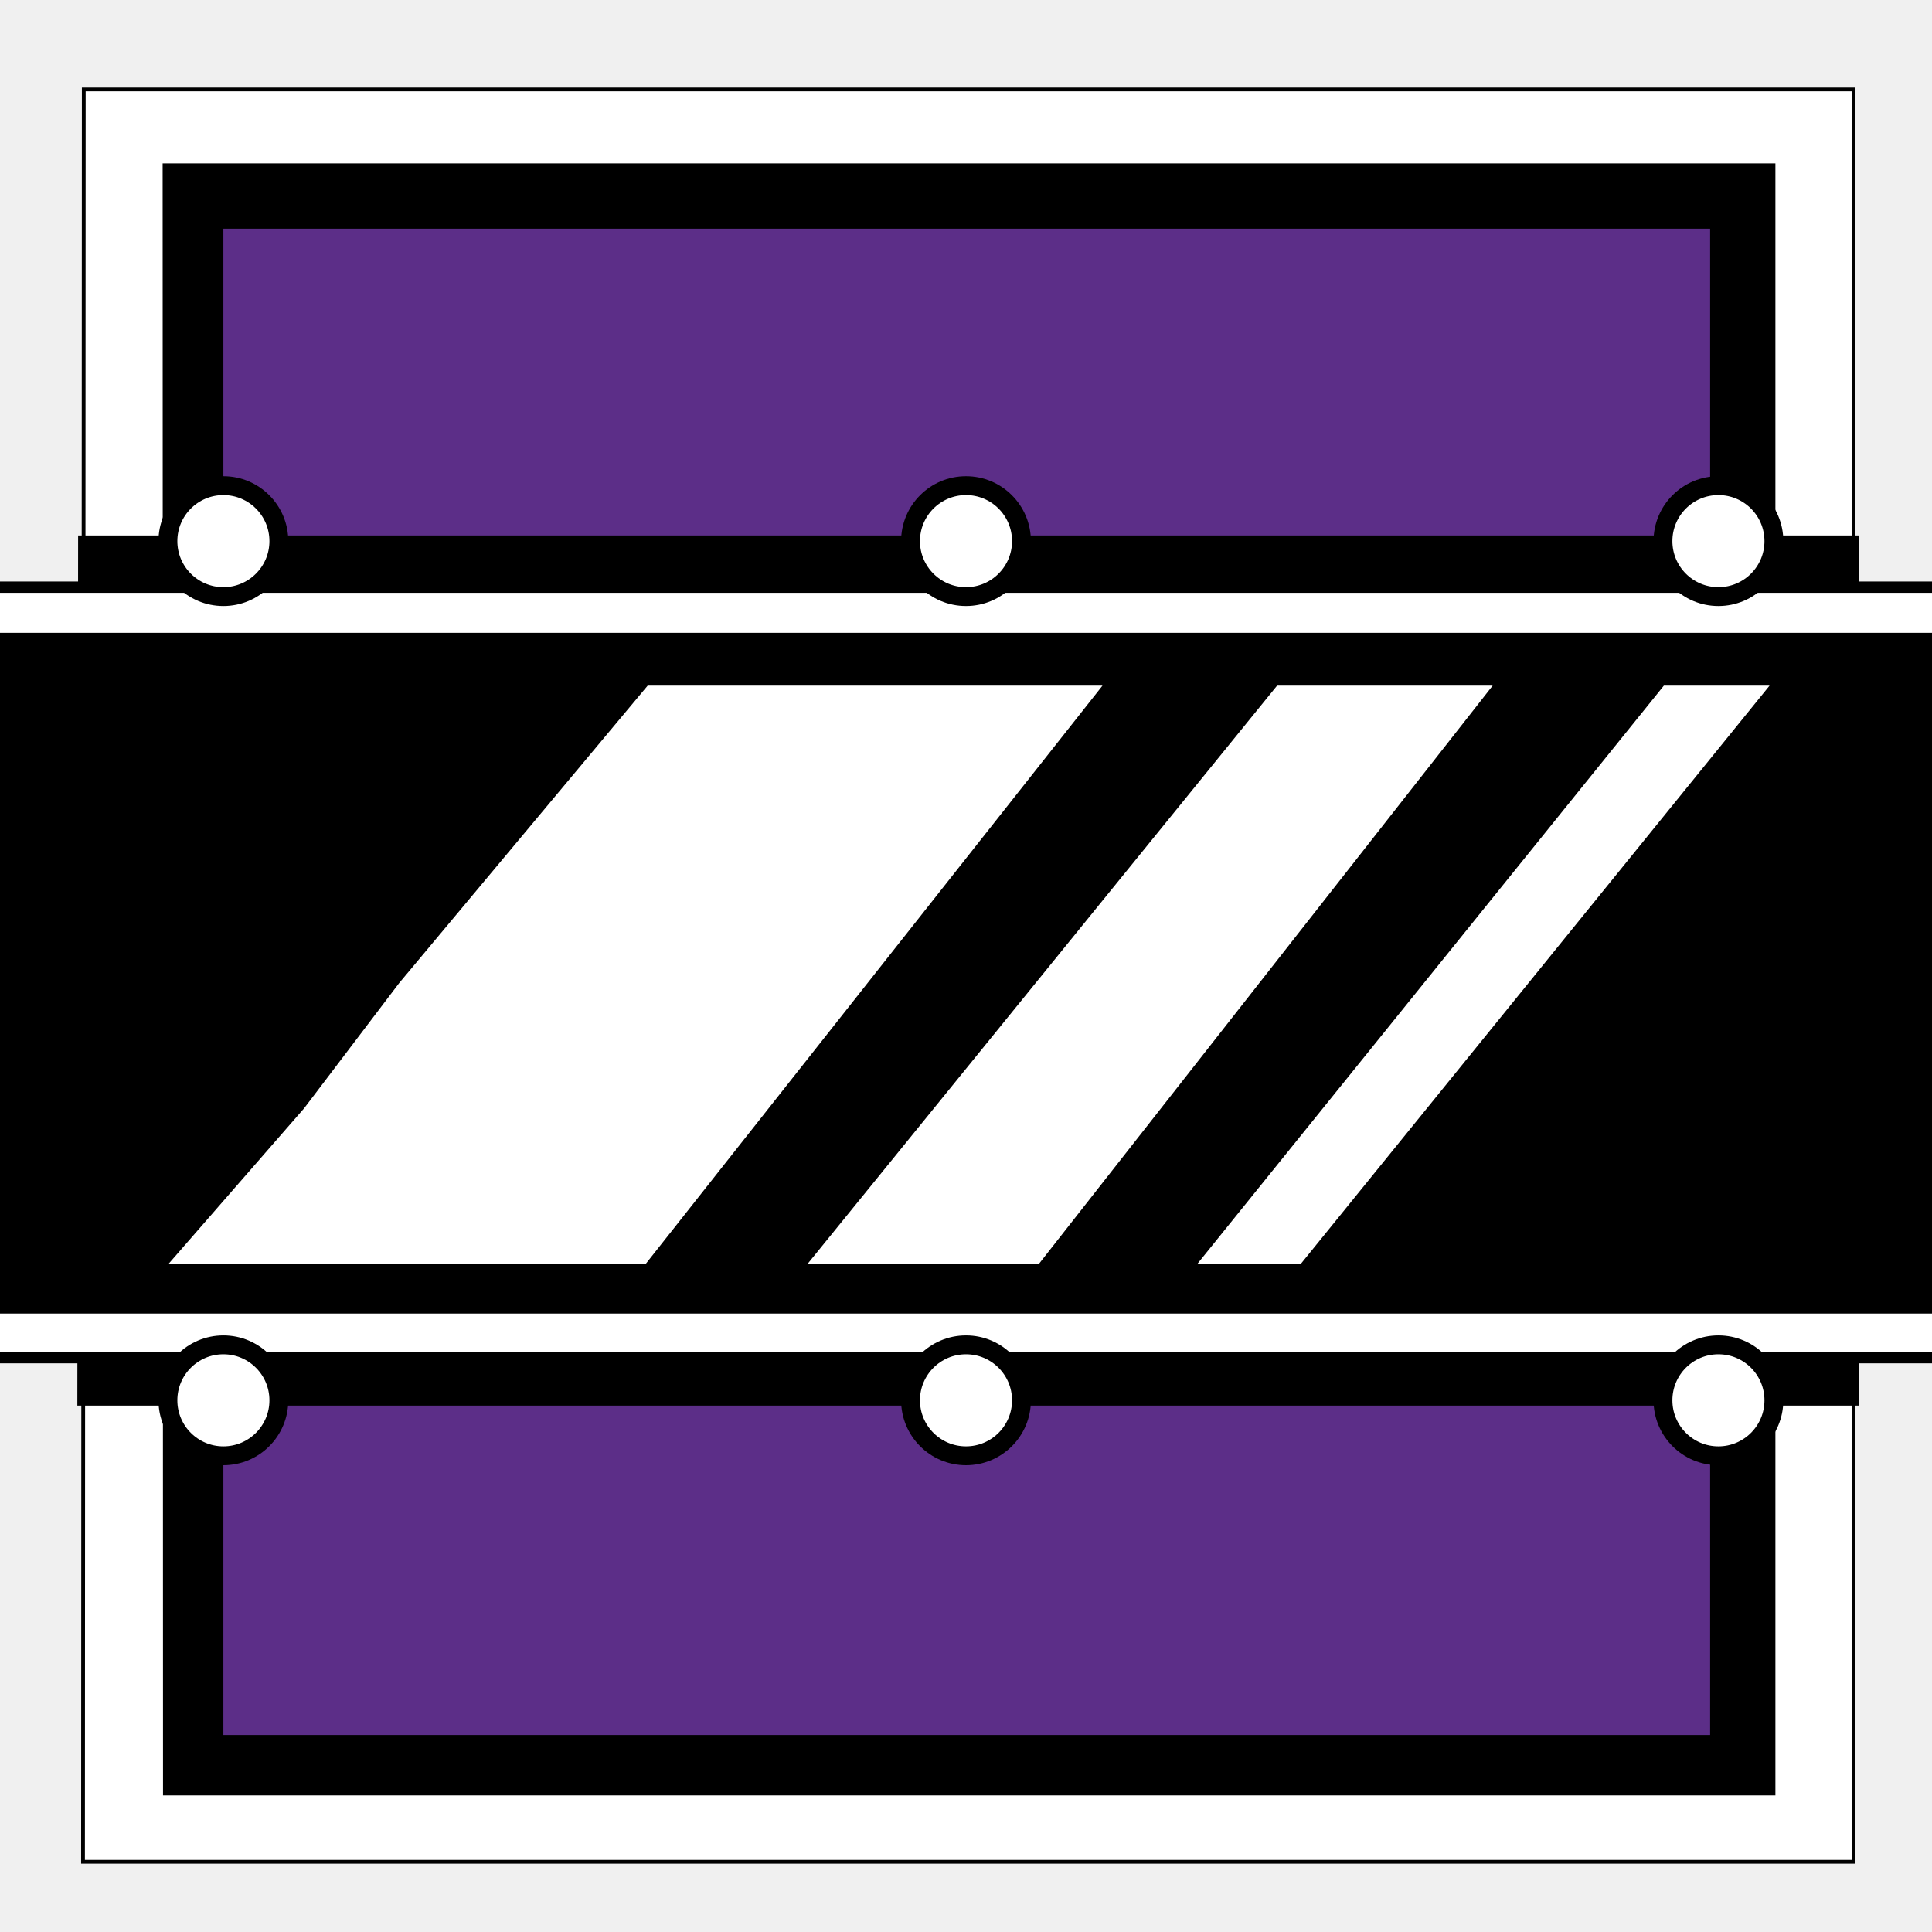
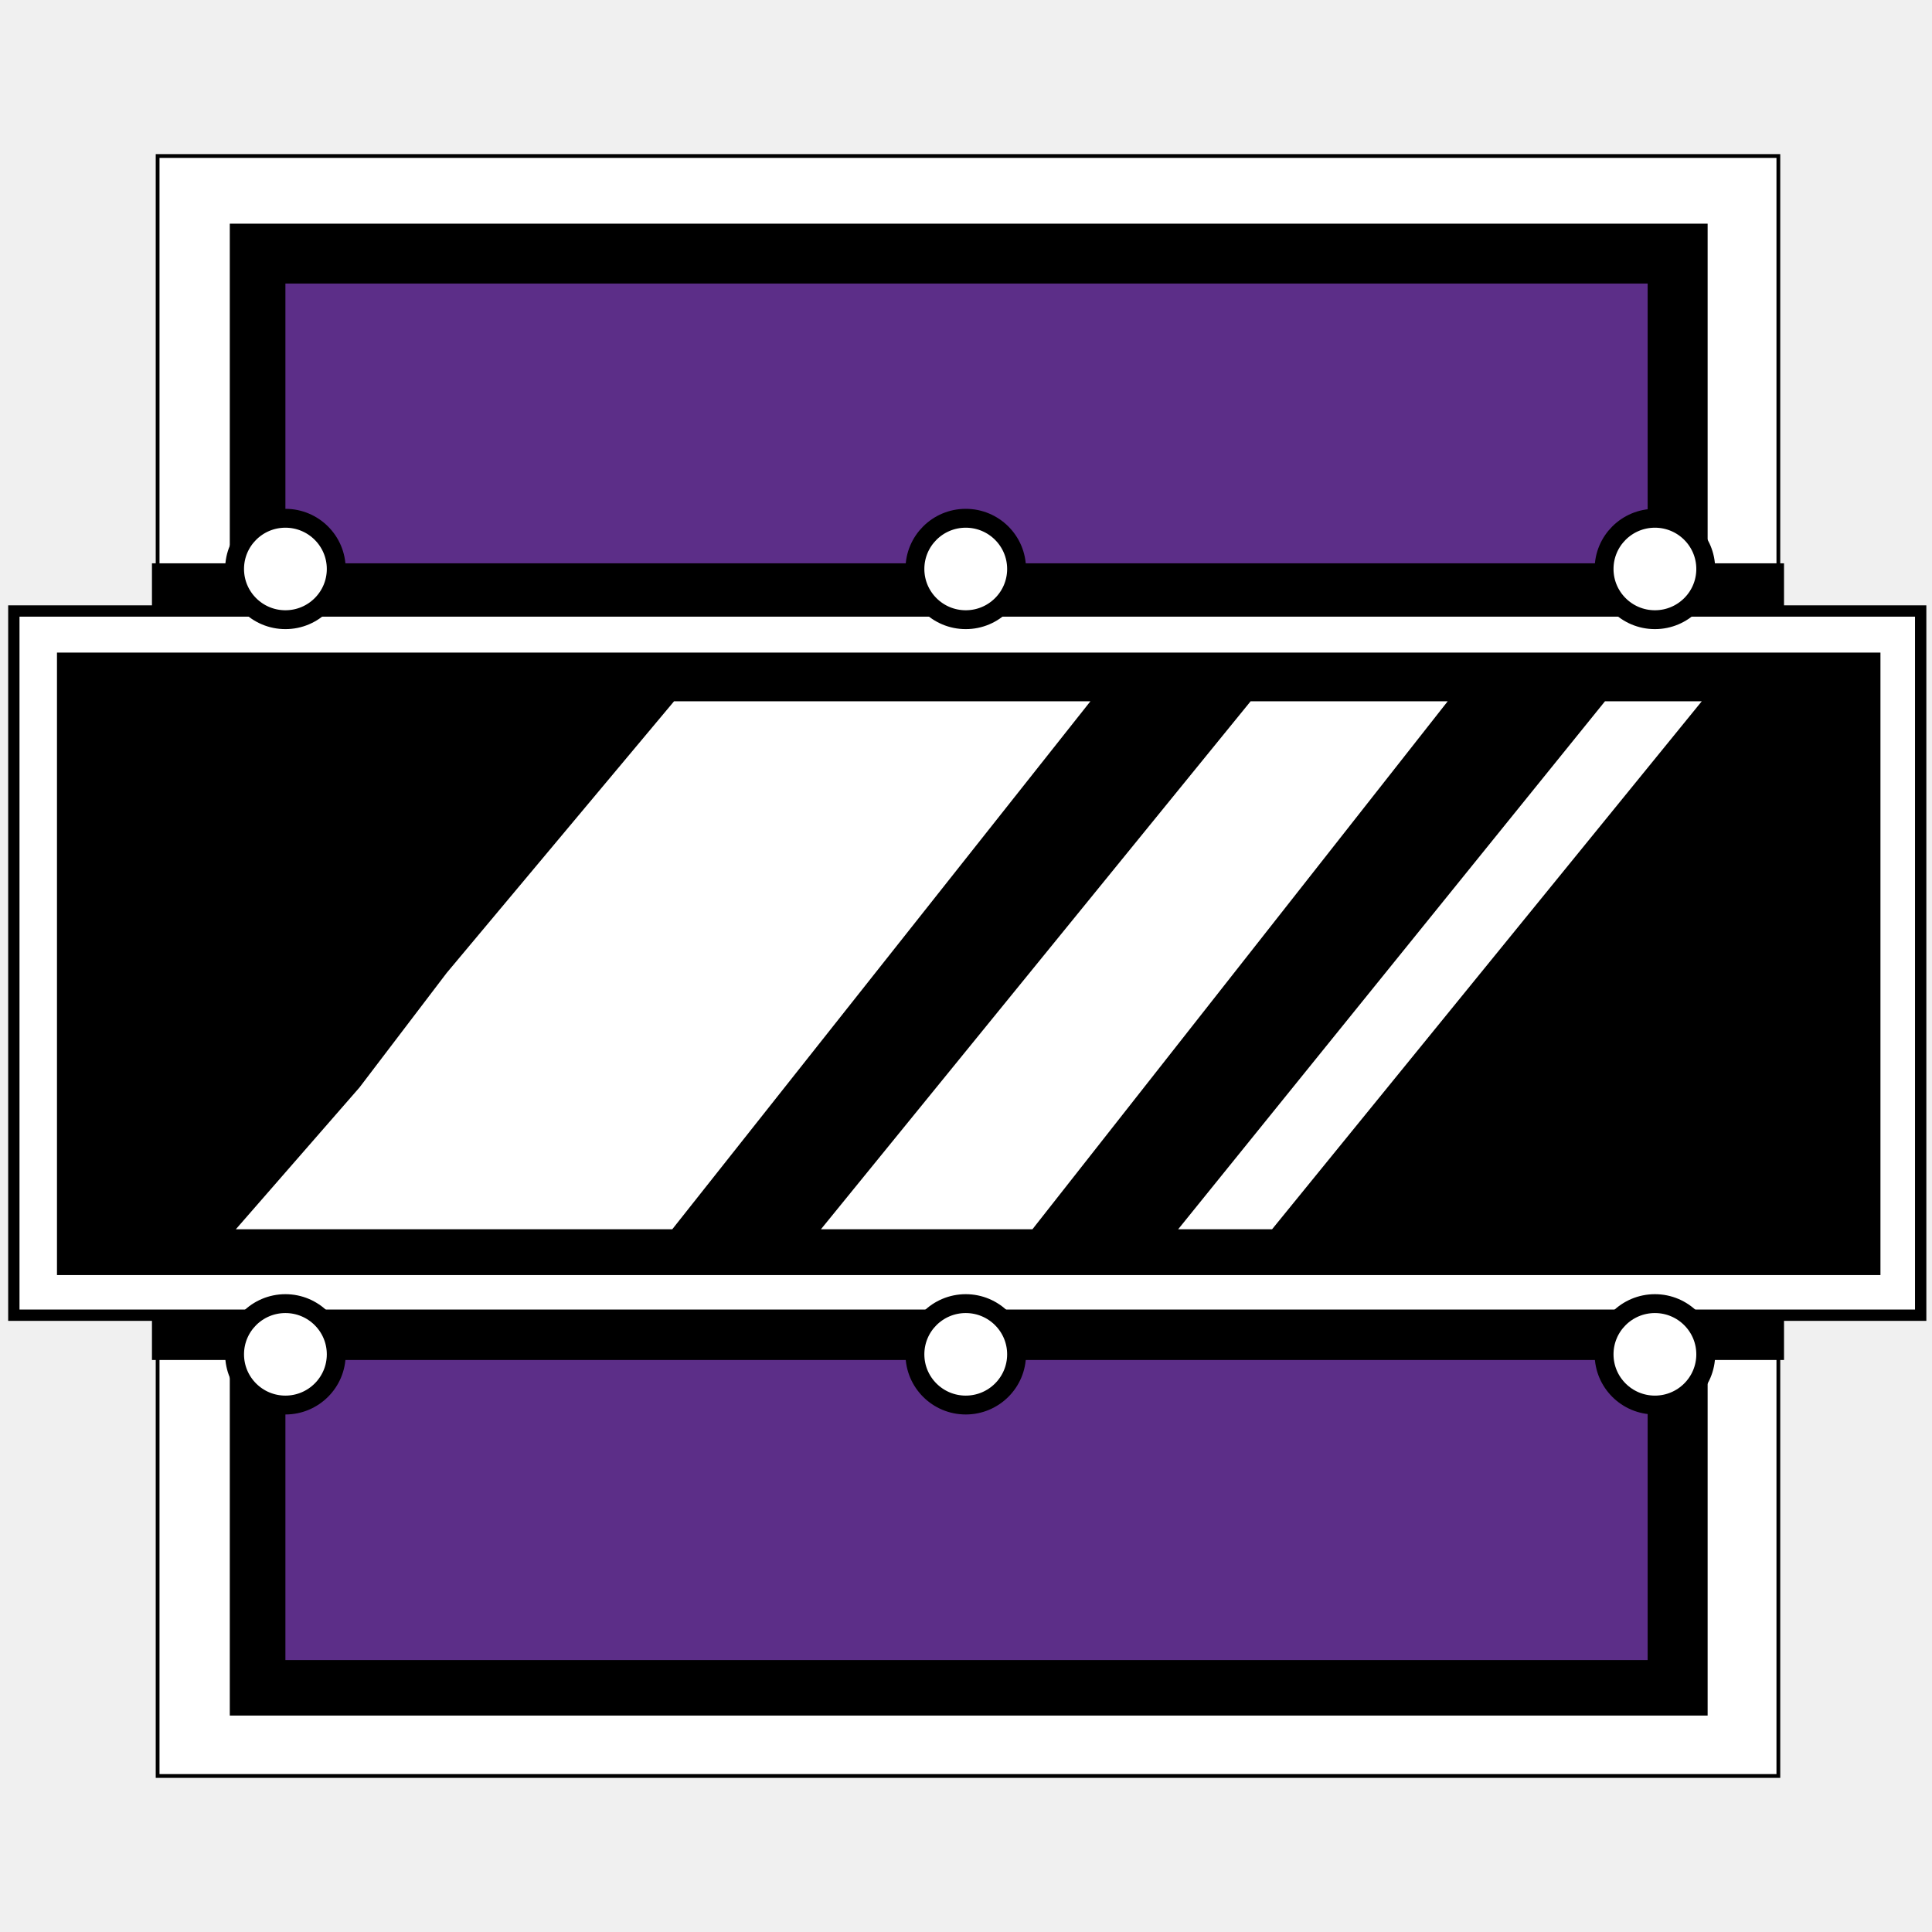
- <svg xmlns="http://www.w3.org/2000/svg" viewBox="0 0 512 512">
-   <path fill="#FFF" stroke="#000" stroke-miterlimit="10" d="M22.2 23.7h469v469.7H22z" />
-   <path stroke="#000" stroke-miterlimit="10" d="M43.6 43.8H470v431.5H43.7z" />
-   <path fill="#5C2E88" d="M59.2 60.6h394v399.2h-394z" />
-   <path stroke="#000" stroke-width="3" stroke-miterlimit="10" d="M22.2 143.4h469V371H22z" />
-   <path fill="#FFF" stroke="#000" stroke-width="3" stroke-miterlimit="10" d="M-19.4 155.6h551.7v204.2H-19.4z" />
-   <path stroke="#000" stroke-miterlimit="10" d="M-6.4 168.2H520v179.4H-6.3z" />
-   <circle cx="59.2" cy="143.4" r="14.7" fill="#FFF" stroke="#000" stroke-width="5" stroke-miterlimit="10" />
-   <circle cx="256" cy="143.4" r="14.7" fill="#FFF" stroke="#000" stroke-width="5" stroke-miterlimit="10" />
-   <circle cx="455.4" cy="143.4" r="14.7" fill="#FFF" stroke="#000" stroke-width="5" stroke-miterlimit="10" />
-   <circle cx="59.2" cy="371.1" r="14.7" fill="#FFF" stroke="#000" stroke-width="5" stroke-miterlimit="10" />
-   <circle cx="256" cy="371.1" r="14.7" fill="#FFF" stroke="#000" stroke-width="5" stroke-miterlimit="10" />
-   <circle cx="455.4" cy="371.1" r="14.7" fill="#FFF" stroke="#000" stroke-width="5" stroke-miterlimit="10" />
-   <path fill="#FFF" stroke="#000" stroke-miterlimit="10" d="M171.4 181.2l-66 79-25.2 33.2-36.6 42h127.8l121.8-154.2zm166.8 0L213 335.4h62.6l121-154.2zm102.5 0L316.3 335.4H345l125-154.2z" />
+ <svg xmlns="http://www.w3.org/2000/svg" version="1.1" id="Layer_2" x="0px" y="0px" width="512px" height="512px" viewBox="0 0 512 512" enable-background="new 0 0 512 512" xml:space="preserve">
+   <g>
+     <rect x="41.77" y="41.345" fill="#FFFFFF" stroke="#000000" stroke-miterlimit="10" width="429.513" height="429.309" />
+     <rect x="61.397" y="59.777" stroke="#000000" stroke-miterlimit="10" width="390.642" height="394.366" />
+     <rect x="75.637" y="75.138" fill="#5C2E88" width="361.007" height="364.797" />
+     <rect x="41.77" y="150.785" stroke="#000000" stroke-width="3" stroke-miterlimit="10" width="429.513" height="208.126" />
+     <rect x="3.667" y="161.921" fill="#FFFFFF" stroke="#000000" stroke-width="3" stroke-miterlimit="10" width="505.333" height="186.622" />
+     <rect x="15.599" y="173.441" stroke="#000000" stroke-miterlimit="10" width="482.24" height="163.967" />
+     <ellipse fill="#FFFFFF" stroke="#000000" stroke-width="5" stroke-miterlimit="10" cx="75.637" cy="150.785" rx="13.47" ry="13.439" />
+     <ellipse fill="#FFFFFF" stroke="#000000" stroke-width="5" stroke-miterlimit="10" cx="255.933" cy="150.785" rx="13.47" ry="13.439" />
+     <ellipse fill="#FFFFFF" stroke="#000000" stroke-width="5" stroke-miterlimit="10" cx="438.569" cy="150.785" rx="13.47" ry="13.439" />
+     <ellipse fill="#FFFFFF" stroke="#000000" stroke-width="5" stroke-miterlimit="10" cx="75.637" cy="358.911" rx="13.47" ry="13.439" />
+     <ellipse fill="#FFFFFF" stroke="#000000" stroke-width="5" stroke-miterlimit="10" cx="255.933" cy="358.911" rx="13.47" ry="13.439" />
+     <ellipse fill="#FFFFFF" stroke="#000000" stroke-width="5" stroke-miterlimit="10" cx="438.569" cy="358.911" rx="13.47" ry="13.439" />
+     <polygon fill="#FFFFFF" stroke="#000000" stroke-miterlimit="10" points="178.398,185.345 117.973,257.537 94.881,287.872    61.397,326.271 178.398,326.271 290.009,185.345  " />
+     <polygon fill="#FFFFFF" stroke="#000000" stroke-miterlimit="10" points="331.191,185.345 216.5,326.271 273.845,326.271    384.688,185.345  " />
+     <polygon fill="#FFFFFF" stroke="#000000" stroke-miterlimit="10" points="425.1,185.345 311.177,326.271 337.348,326.271    452.039,185.345  " />
+   </g>
</svg>
